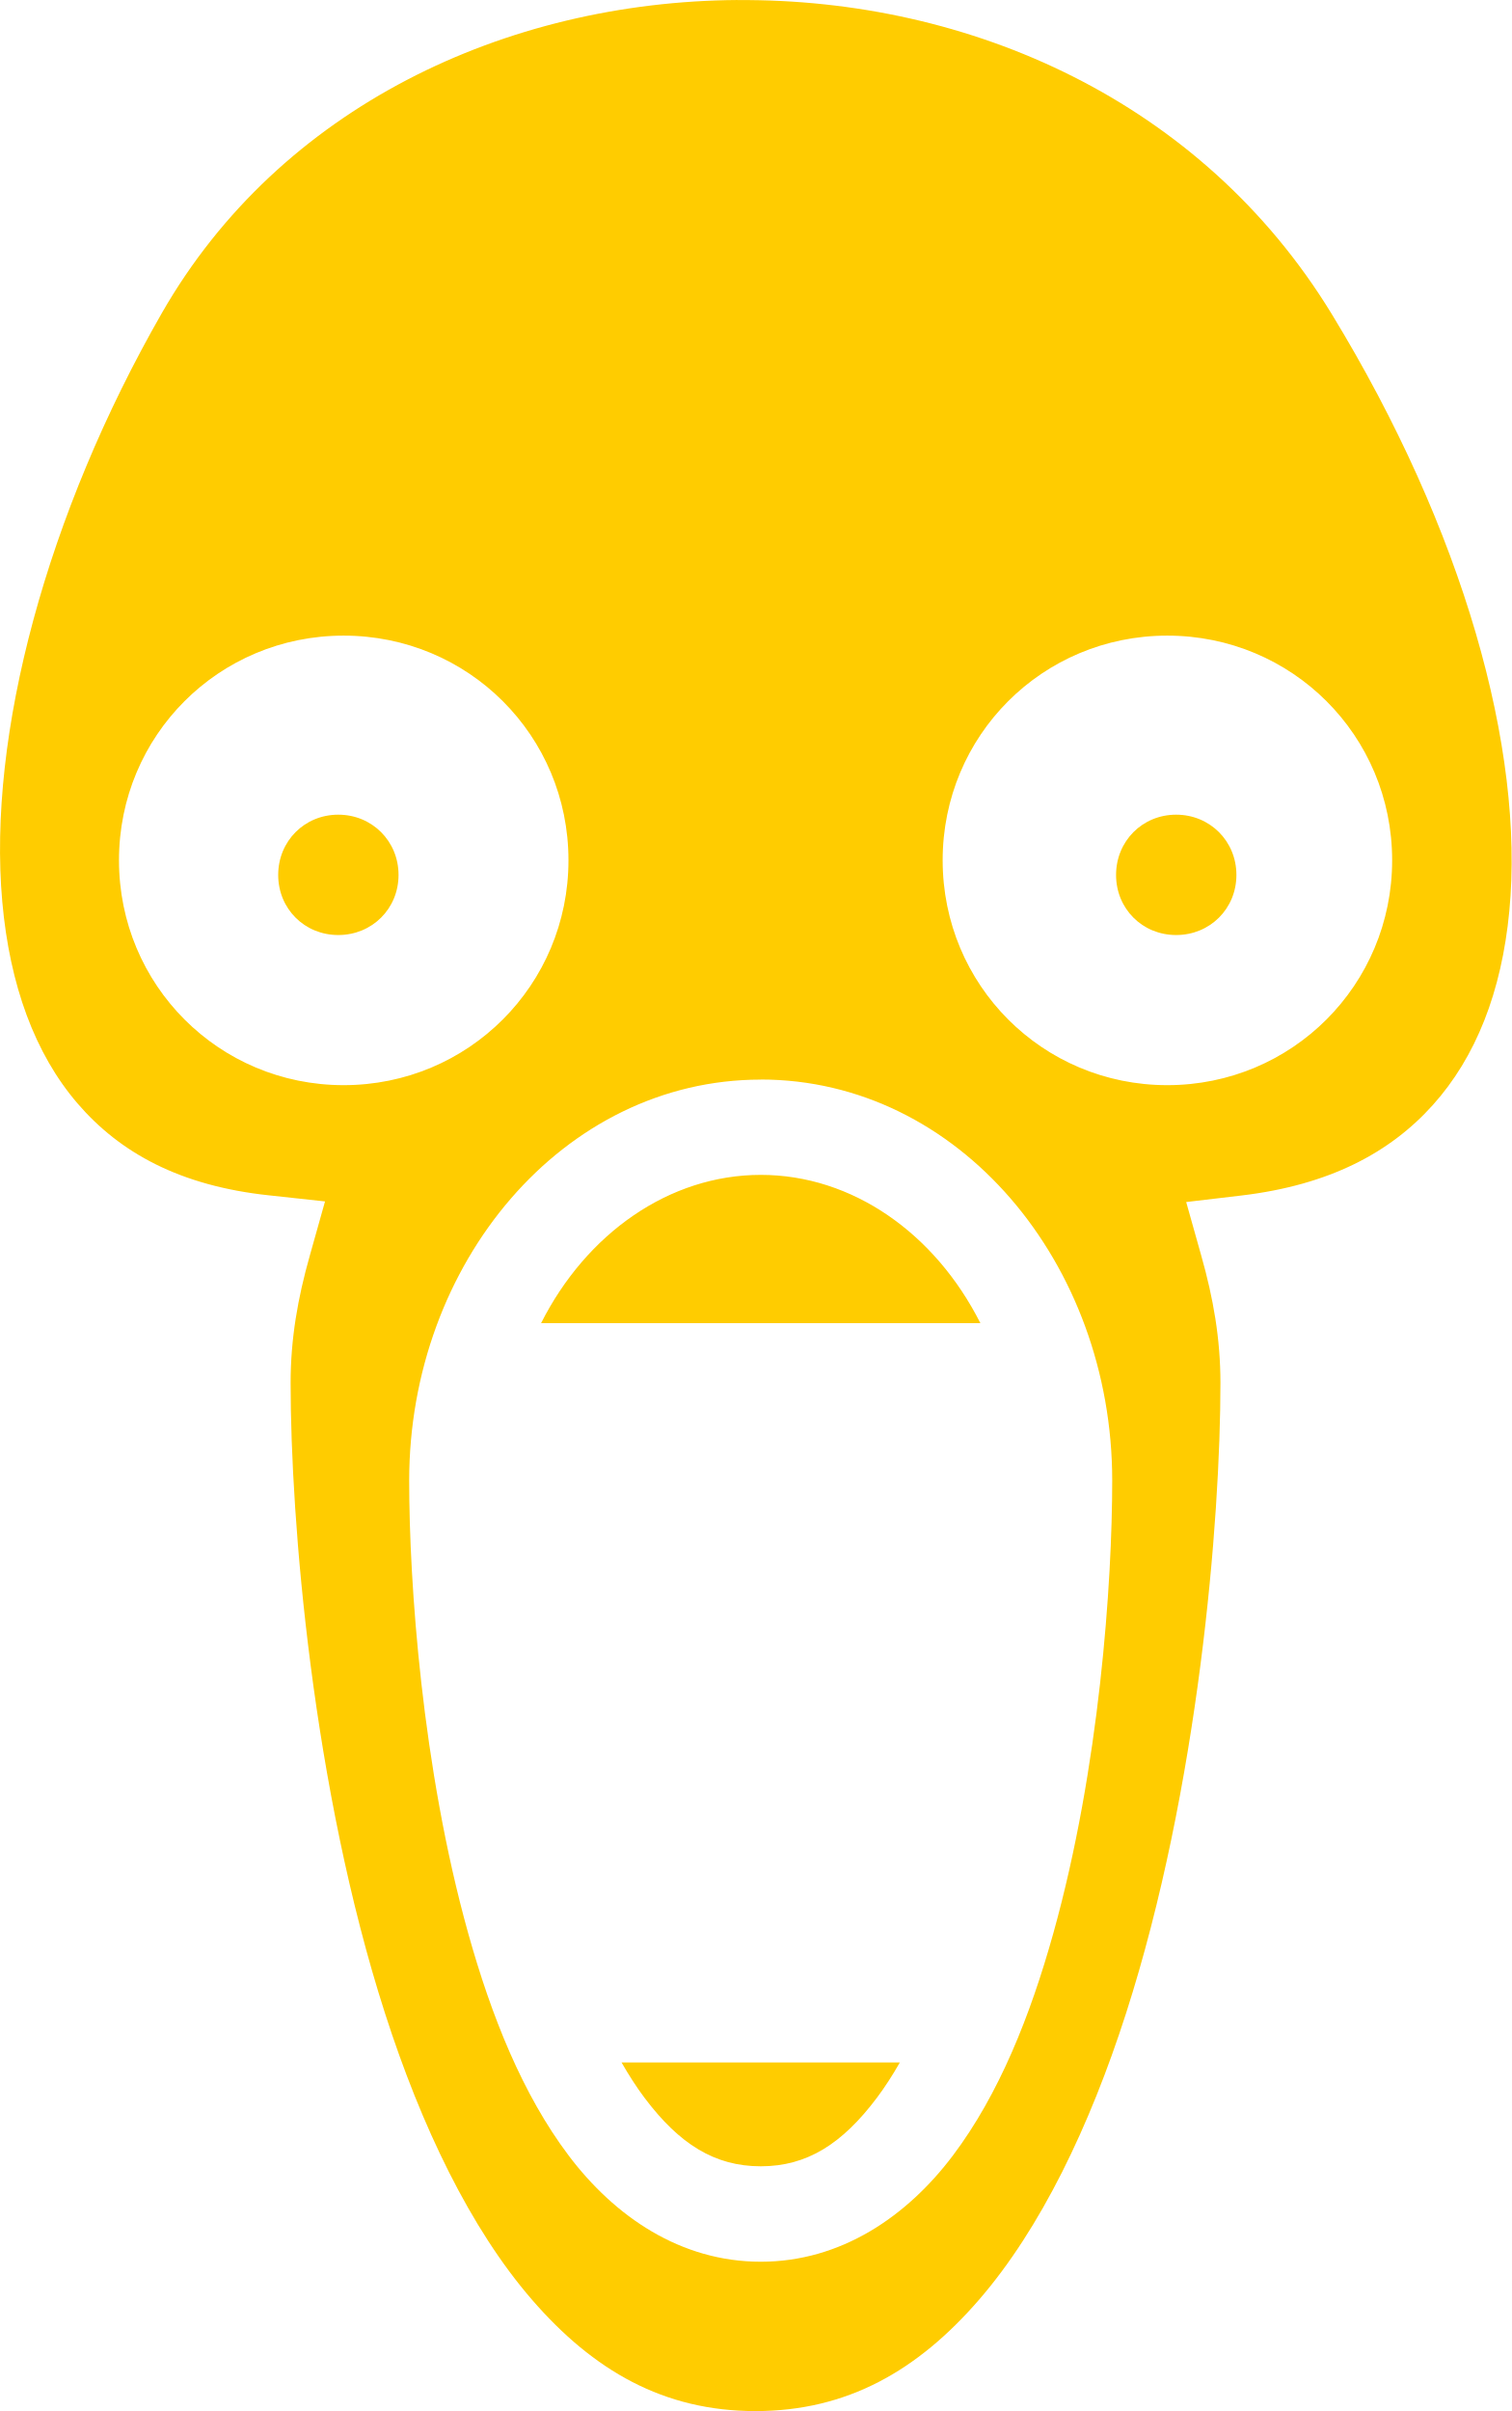
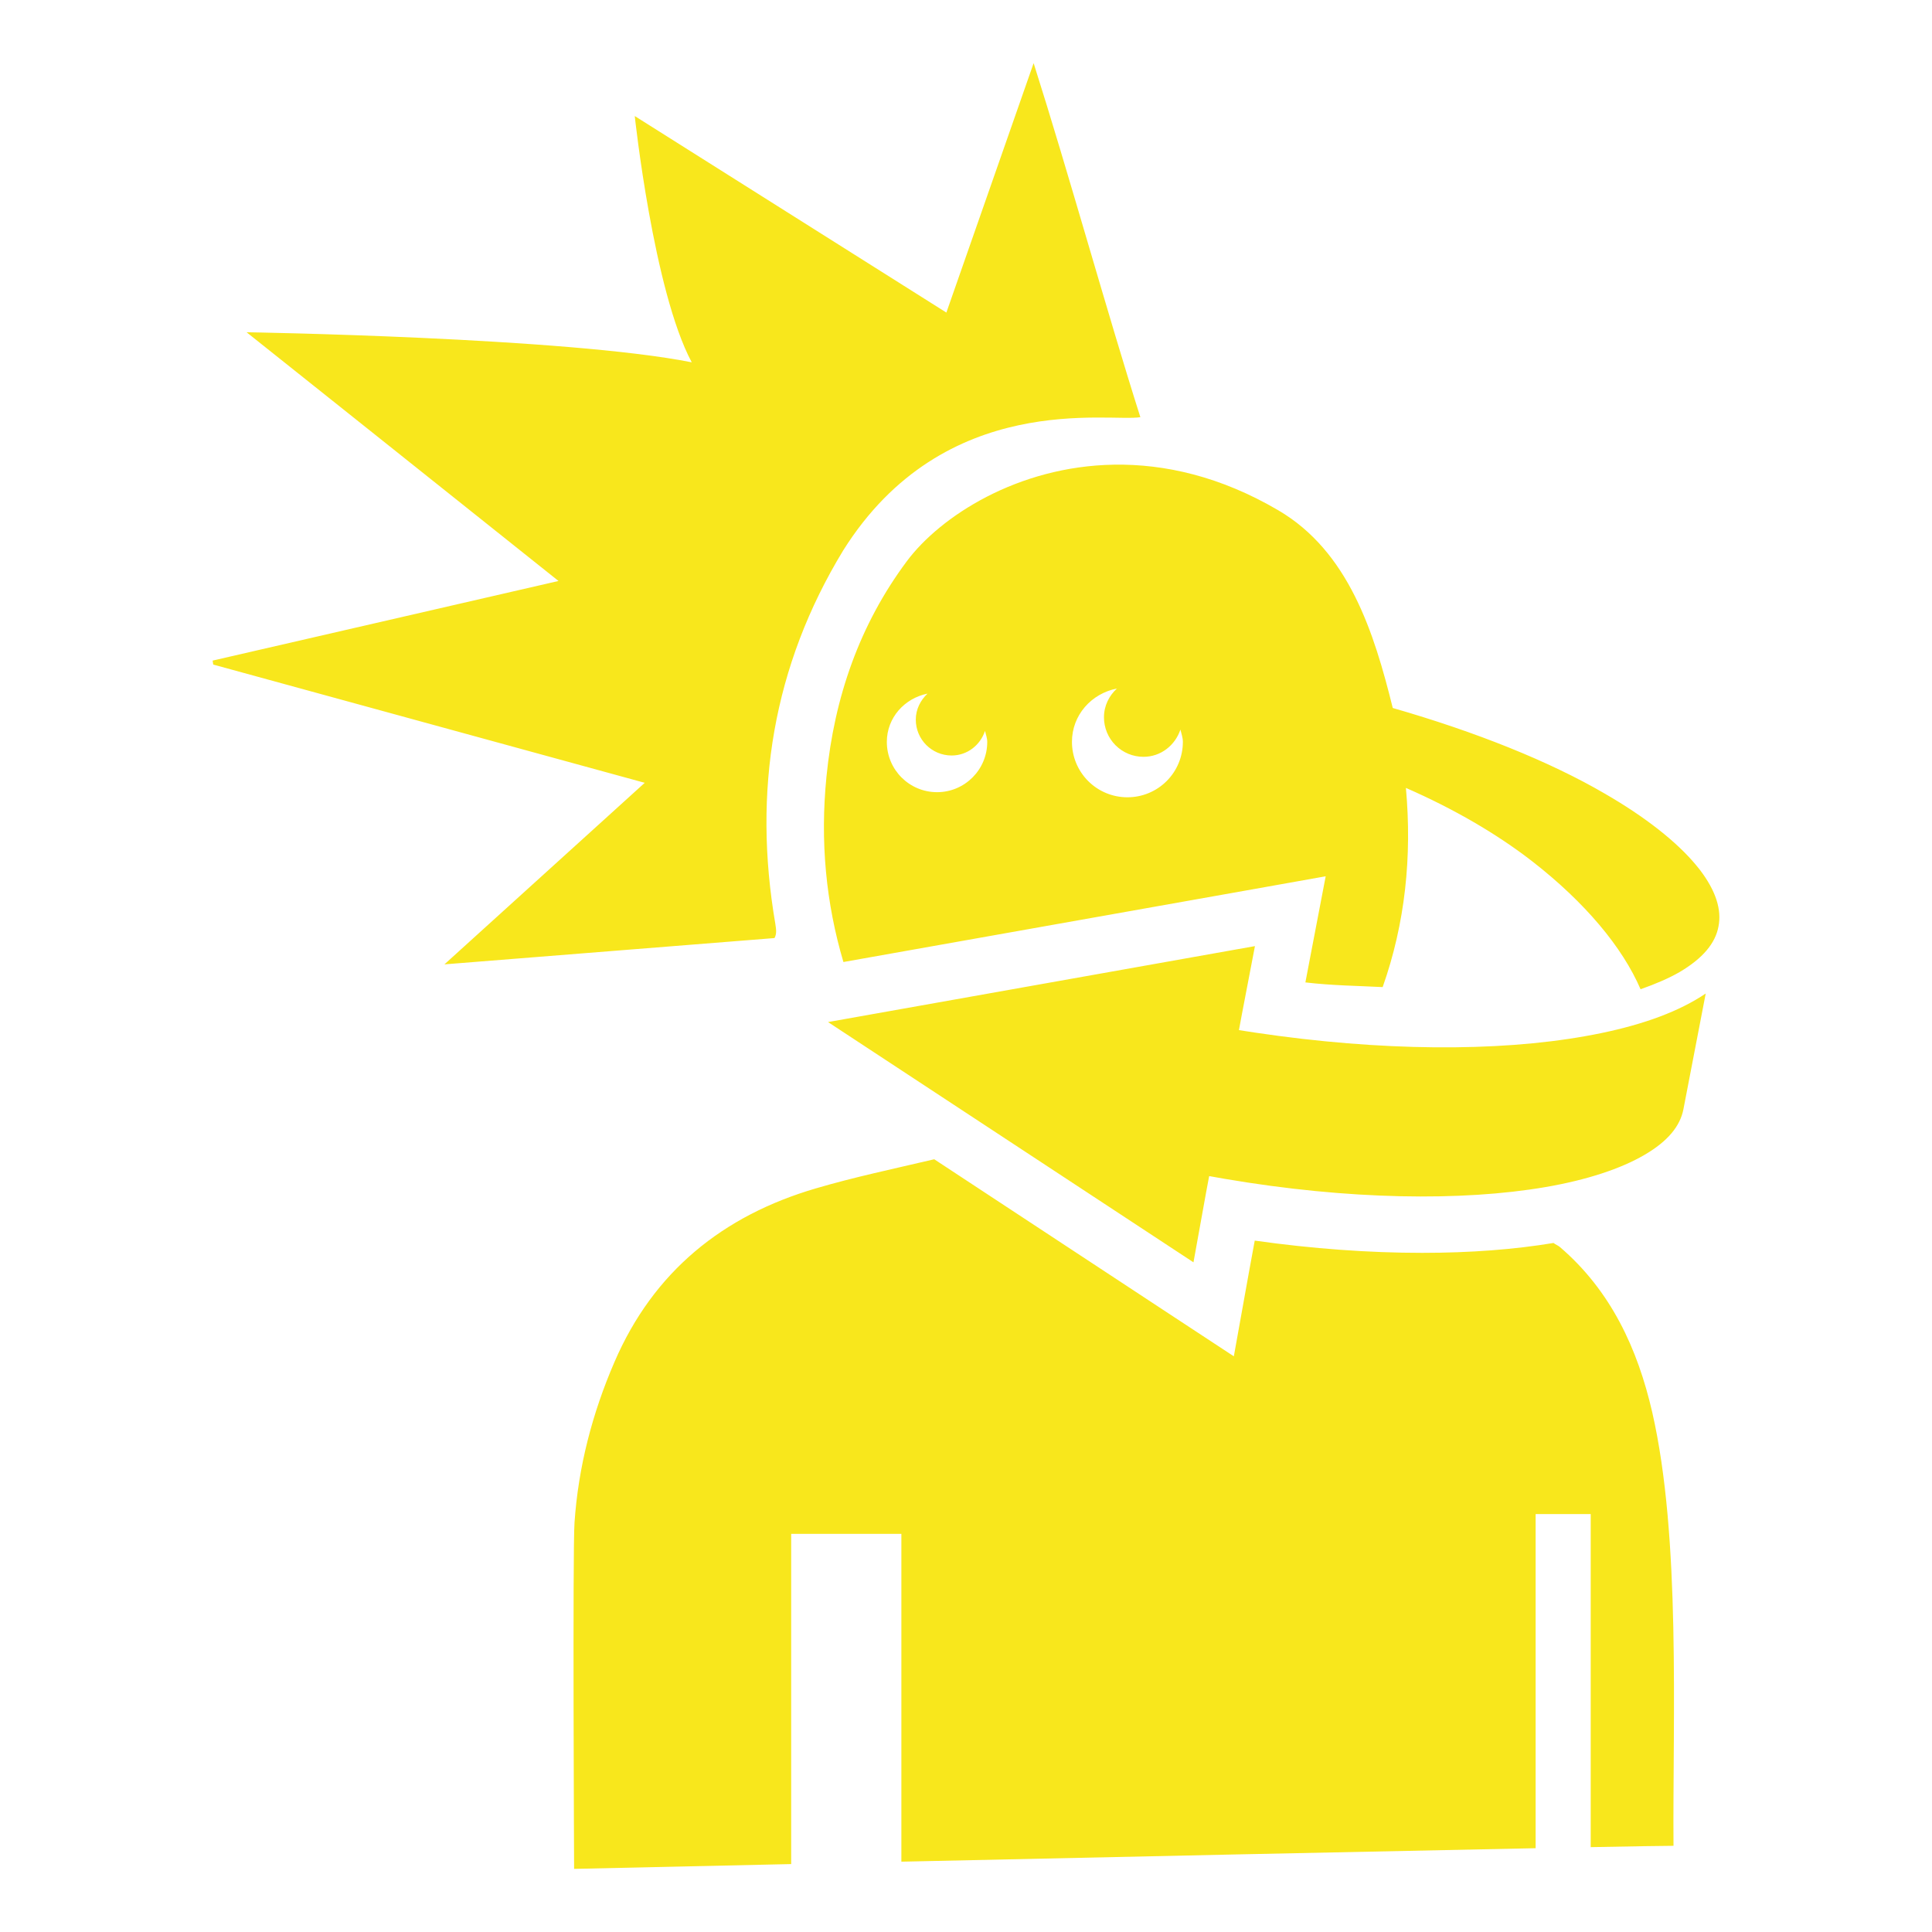
- <svg xmlns="http://www.w3.org/2000/svg" width="19.595mm" height="31.252mm" viewBox="0 0 19.595 31.252" version="1.1" id="svg8">
-   <defs id="defs2" />
-   <g id="layer2" style="display:inline" transform="translate(-89.14952,-128.5579)">
-     <path id="path3715" d="m 98.71,128.558 c -3.005,0.021 -5.93,1.387 -7.46,4.054 -1.494,2.604 -2.264,5.472 -2.071,7.634 0.096,1.081 0.423,1.971 0.974,2.613 0.551,0.642 1.33,1.07 2.482,1.193 l 0.728,0.079 -0.198,0.705 c -0.155,0.547 -0.248,1.075 -0.248,1.647 0,1.788 0.284,5.248 1.224,8.173 0.47,1.462 1.106,2.789 1.904,3.71 0.798,0.922 1.71,1.445 2.898,1.445 1.188,0 2.102,-0.523 2.9,-1.445 0.798,-0.922 1.434,-2.248 1.904,-3.71 0.94,-2.925 1.224,-6.385 1.224,-8.173 0,-0.572 -0.093,-1.1 -0.248,-1.647 l -0.196,-0.697 0.719,-0.085 c 1.134,-0.135 1.922,-0.553 2.478,-1.172 0.557,-0.619 0.892,-1.466 0.992,-2.514 0.2,-2.094 -0.593,-4.939 -2.303,-7.741 -1.687,-2.763 -4.692,-4.088 -7.698,-4.068 h -0.004 z m -5.106,8.239 c 1.617,0 2.915,1.295 2.915,2.912 0,1.617 -1.298,2.915 -2.915,2.915 -1.617,0 -2.912,-1.298 -2.912,-2.915 0,-1.617 1.295,-2.912 2.912,-2.912 z m 10.678,0 c 1.617,0 2.915,1.295 2.915,2.912 0,1.617 -1.298,2.915 -2.915,2.915 -1.617,0 -2.912,-1.298 -2.912,-2.915 -1.4e-4,-1.617 1.295,-2.912 2.912,-2.912 z m -10.747,2.321 c -0.438,0 -0.779,0.343 -0.779,0.781 0,0.438 0.341,0.779 0.779,0.779 0.438,0 0.781,-0.341 0.781,-0.779 0,-0.438 -0.343,-0.781 -0.781,-0.781 z m 10.862,0 c -0.438,0 -0.779,0.343 -0.779,0.781 -1.3e-4,0.438 0.341,0.779 0.779,0.779 0.438,0 0.781,-0.341 0.781,-0.779 0,-0.438 -0.343,-0.781 -0.781,-0.781 z m -5.385,3.433 c 2.564,0 4.556,2.382 4.556,5.199 0,1.319 -0.163,3.717 -0.763,5.866 -0.3,1.075 -0.705,2.089 -1.302,2.882 -0.597,0.792 -1.453,1.377 -2.491,1.377 -1.038,0 -1.893,-0.584 -2.491,-1.377 -0.597,-0.792 -1.002,-1.807 -1.302,-2.881 -0.6,-2.149 -0.765,-4.548 -0.765,-5.866 0,-2.817 1.994,-5.199 4.558,-5.199 z m 0,1.236 c -1.186,0 -2.26,0.758 -2.848,1.922 h 5.695 c -0.588,-1.165 -1.66,-1.922 -2.846,-1.922 z m -1.805,11.505 c 0.096,0.167 0.196,0.323 0.3,0.461 0.448,0.595 0.906,0.885 1.505,0.885 0.599,0 1.055,-0.29 1.503,-0.885 0.104,-0.138 0.204,-0.293 0.3,-0.461 z" style="fill:#ffcc00;fill-opacity:1;stroke-width:0.066" />
+ <svg xmlns="http://www.w3.org/2000/svg" viewBox="0 0 512 512" style="height: 512px; width: 512px;">
+   <g class="" transform="translate(0,0)" style="">
+     <path d="M273.922 16.73c-7.995 22.855-15.478 44.278-23.123 66.106l-82.584-52.084s4.972 46.383 15.103 65.266c-33.202-6.62-117.974-7.97-117.974-7.97s54.758 43.63 82.666 65.917c-31.365 7.24-61.514 14.158-91.662 21.1l.162 1.052c37.82 10.374 75.642 20.72 114.353 31.336a85064.522 85064.522 0 0 1-53.084 48.113c30.23-2.405 58.945-4.7 87.473-6.97.69-1.229.379-2.572.217-3.782-6.024-35.145-.621-68.348 17.992-98.955 26.907-42.79 70.777-33.874 78.746-35.306-8.51-26.719-19.262-65.484-28.285-93.823zm21.299 106.413c-25.598.416-46.066 13.763-54.877 25.552-12.589 16.885-19.234 36.146-21.315 57.055-1.728 17.262-.134 33.608 4.485 49.195l106.437-18.91 21.37-3.81-4.08 21.316-1.298 6.807c7.078.836 13.697.89 20.477 1.242 5.97-16.884 7.808-34.605 6.16-52.785 12.724 5.564 24.096 12.181 33.47 19.449 13.994 10.885 23.907 22.746 28.716 33.904 3.945-1.378 7.457-2.891 10.32-4.539 6.24-3.673 9.51-7.699 10.32-12.049.894-4.403-.619-9.455-4.996-15.154-.297-.379-.622-.756-.92-1.135-5.105-6.159-13.399-12.724-24.205-18.965-14.642-8.537-34.118-16.343-56.19-22.691-4.943-19.992-11.671-41.47-30.365-52.41-15.285-8.961-30.1-12.29-43.51-12.072zm.773 59.322c-2.08 1.918-3.43 4.564-3.43 7.617a10.457 10.457 0 0 0 10.48 10.482c4.593 0 8.376-3.051 9.78-7.212.243 1.08.649 2.08.649 3.242a14.675 14.675 0 0 1-14.696 14.695 14.677 14.677 0 0 1-14.697-14.695c0-7.105 5.16-12.805 11.914-14.13zm-50.193 1.35c-1.864 1.756-3.106 4.16-3.106 6.89 0 5.267 4.24 9.51 9.508 9.51 4.133 0 7.591-2.758 8.834-6.512.217.946.594 1.893.594 2.918 0 7.348-5.97 13.316-13.291 13.316-7.375 0-13.319-5.97-13.319-13.318 0-6.43 4.675-11.562 10.78-12.805zm86.771 66.915l-113.136 20.127 96.847 63.672 3.377-18.693.783-4.16 4.133.73c32.768 5.591 62.891 5.97 84.961 2.188 11.022-1.89 20.044-4.889 26.258-8.535 6.267-3.647 9.456-7.673 10.32-12.05l5.916-30.716c-.864.595-1.757 1.134-2.676 1.674-7.536 4.403-17.451 7.538-29.203 9.617-23.421 4.188-54.216 4.027-87.445-.918l-4.377-.676.81-4.347 3.432-17.913zm-84.988 56.487c-10.67 2.512-21.207 4.727-31.31 7.699-24.692 7.212-43.116 22.071-53.436 46.033-5.889 13.615-9.588 27.853-10.588 42.574-.513 7.376-.107 91.747-.107 91.747s23.67-.526 57.529-1.27v-87.508h29.201v86.87c55.976-1.224 125.95-2.732 168.082-3.569v-88.549h14.6v88.266c11.685-.22 19.552-.352 21.941-.352-.242-34.174 1.996-81.661-5.648-114.943-3.864-16.776-10.915-32.12-24.422-43.71-.514-.459-1.215-.674-1.729-1.107-10.4 1.73-22.07 2.62-34.793 2.62-14.156 0-29.042-1.082-44.386-3.243l-1.54 8.403-3.998 22.26-18.912-12.428-60.484-39.793z" fill="#f8e71c" fill-opacity="1" />
  </g>
</svg>
